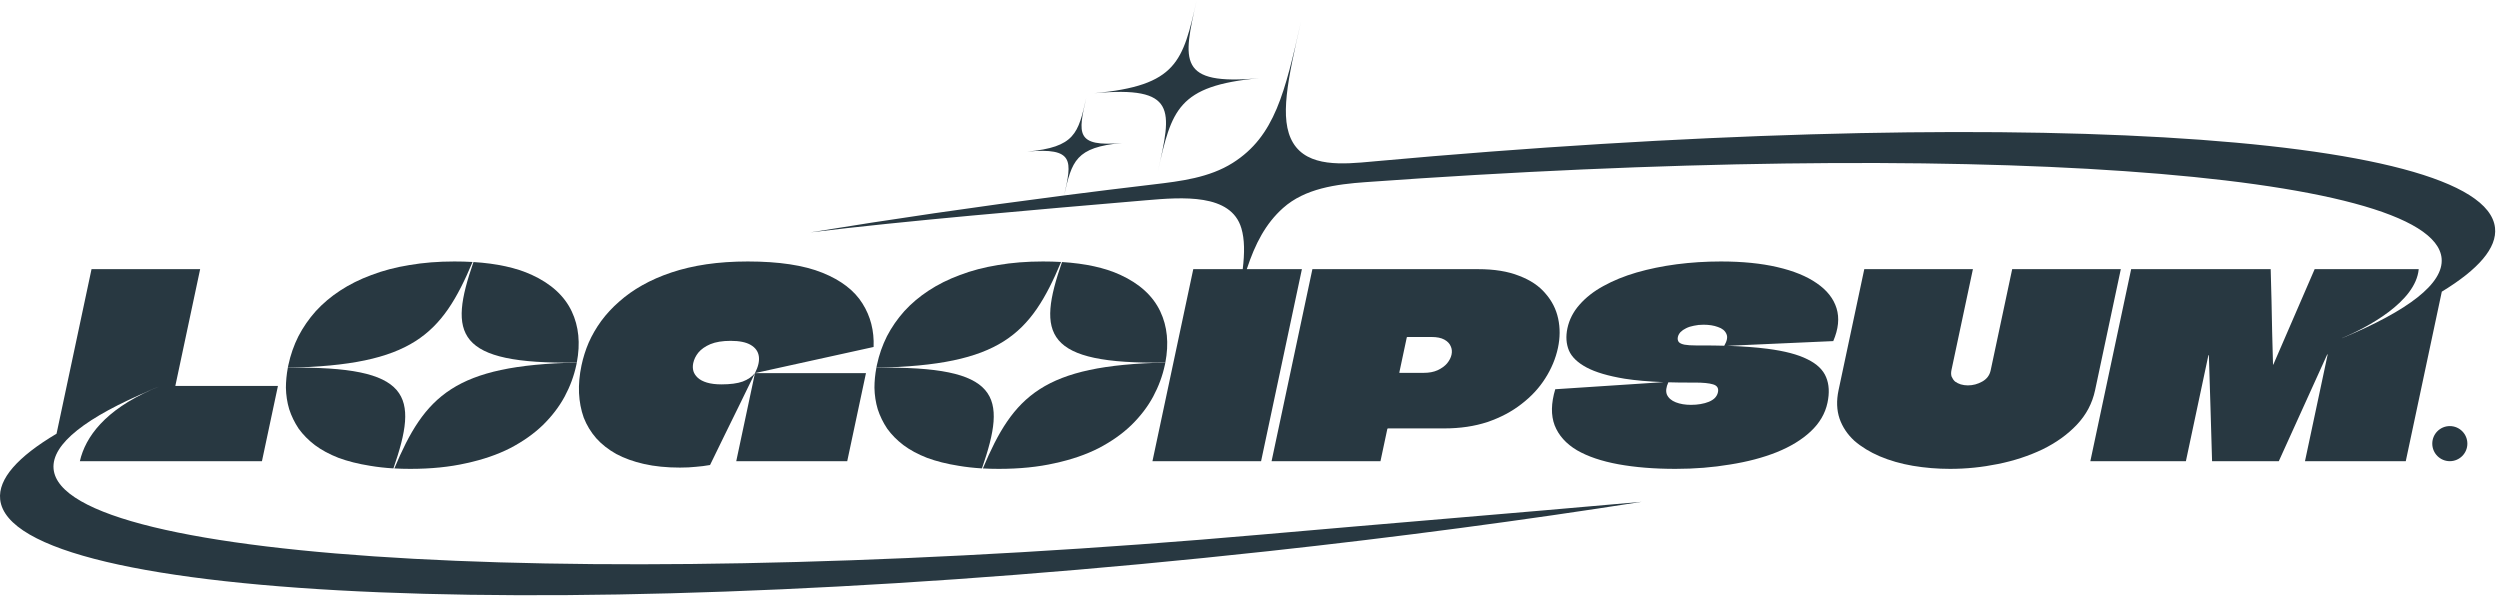
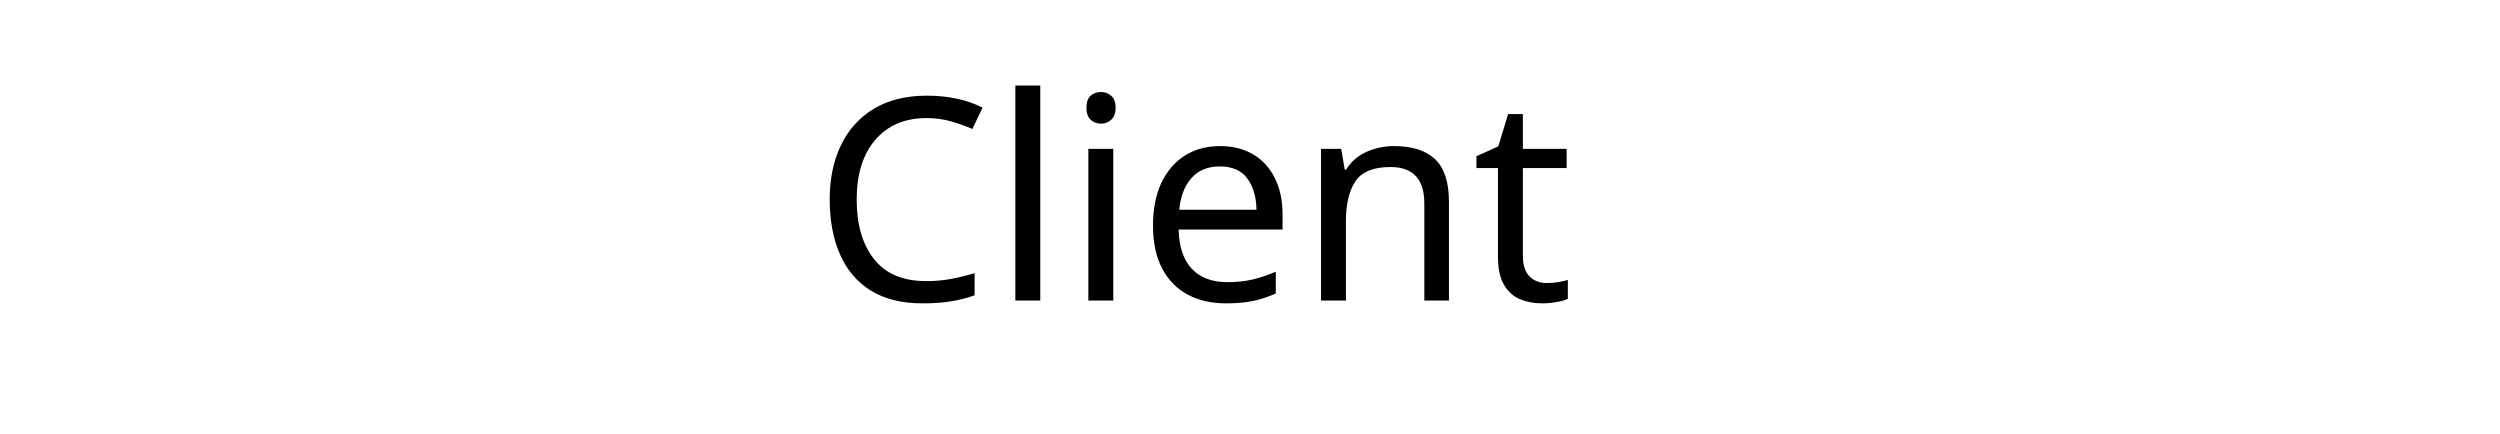
- <svg xmlns="http://www.w3.org/2000/svg" width="168" height="40" viewBox="0 0 168 40" fill="none">
-   <path d="M80.422 0C79.485 4.127 79.115 5.756 73.525 6.265C79.115 5.756 78.745 7.385 77.808 11.511C78.74 7.409 79.115 5.756 84.618 5.254C79.115 5.756 79.491 4.102 80.422 0Z" fill="#283841" />
-   <path d="M82.838 10.948C81.266 11.94 79.358 12.176 77.511 12.394C75.489 12.632 73.487 12.879 71.508 13.134C72.032 10.827 72.276 9.892 75.409 9.607C72.243 9.895 72.459 8.944 72.995 6.584C72.456 8.958 72.243 9.895 69.026 10.188C72.21 9.898 72.034 10.813 71.508 13.134C65.599 13.895 59.895 14.728 54.462 15.615C60.757 14.847 69.508 14.099 77.017 13.458C79.455 13.249 82.725 12.992 83.42 15.338C83.64 16.08 83.644 16.994 83.511 18.087H80.188L77.445 30.991H84.745L87.488 18.087H83.784C84.351 16.362 85.059 15.017 86.219 13.98C87.697 12.659 89.786 12.383 91.762 12.24C131.931 9.342 163.557 11.46 164.077 17.368C164.226 19.05 161.837 20.871 157.42 22.711V22.718L157.405 22.724V22.711C159.042 22.019 162.336 20.303 162.538 18.087H155.545L152.781 24.47C152.779 24.482 152.77 24.493 152.756 24.505H152.738L152.746 24.47C152.733 23.759 152.714 23.048 152.689 22.337C152.676 21.626 152.662 20.92 152.646 20.22C152.633 19.509 152.615 18.798 152.59 18.087H143.214L140.471 30.991H146.892L148.402 23.885L148.406 23.868H148.423C148.426 23.868 148.429 23.868 148.431 23.869C148.435 23.871 148.438 23.874 148.438 23.878C148.438 23.88 148.438 23.881 148.438 23.883L148.437 23.885C148.479 25.067 148.516 26.248 148.546 27.43C148.576 28.611 148.611 29.798 148.651 30.991H153.136L156.382 23.834L156.385 23.817H156.403C156.41 23.817 156.414 23.819 156.416 23.823C156.417 23.823 156.417 23.824 156.417 23.825L156.417 23.826C156.417 23.828 156.417 23.831 156.417 23.834L154.895 30.991H161.668L164.089 19.6C166.552 18.102 167.812 16.654 167.665 15.309C166.963 8.856 134.133 7.047 92.464 10.833C92.385 10.84 92.306 10.848 92.226 10.855L92.215 10.856C90.252 11.038 87.895 11.256 86.896 9.6C85.937 8.009 86.549 5.313 87.429 1.439C86.35 6.191 85.677 9.156 82.838 10.948Z" fill="#283841" />
-   <path fill-rule="evenodd" clip-rule="evenodd" d="M55.264 18.328C54.011 17.823 52.34 17.571 50.253 17.571C49.256 17.571 48.328 17.634 47.469 17.76C46.621 17.886 45.837 18.07 45.118 18.311C44.398 18.552 43.745 18.838 43.158 19.171C42.586 19.492 42.068 19.859 41.605 20.272C41.144 20.674 40.741 21.109 40.395 21.58C40.063 22.038 39.784 22.52 39.56 23.025C39.349 23.518 39.188 24.029 39.076 24.556C38.94 25.199 38.884 25.818 38.91 26.415C38.938 27 39.044 27.55 39.227 28.066C39.425 28.571 39.702 29.03 40.06 29.443C40.43 29.856 40.882 30.211 41.417 30.51C41.954 30.796 42.575 31.02 43.279 31.181C43.996 31.341 44.8 31.422 45.691 31.422C46.101 31.422 46.457 31.404 46.757 31.37C47.067 31.347 47.386 31.307 47.715 31.249C48.047 30.573 48.379 29.89 48.713 29.202C49.061 28.502 49.402 27.808 49.736 27.12C49.831 26.924 49.926 26.728 50.021 26.533C50.11 26.351 50.198 26.17 50.286 25.989C50.436 25.683 50.585 25.377 50.734 25.073L49.476 30.991H56.934L58.193 25.073H50.734L58.706 23.317C58.75 22.228 58.5 21.253 57.956 20.392C57.414 19.521 56.517 18.832 55.264 18.328ZM50.734 25.073C50.542 25.313 50.267 25.503 49.91 25.64C49.555 25.767 49.078 25.83 48.48 25.83C48.093 25.83 47.767 25.789 47.503 25.709C47.239 25.629 47.033 25.52 46.886 25.382C46.74 25.245 46.643 25.095 46.595 24.935C46.549 24.763 46.546 24.585 46.585 24.401C46.639 24.149 46.753 23.914 46.928 23.696C47.118 23.467 47.387 23.277 47.735 23.128C48.095 22.979 48.551 22.905 49.102 22.905C49.688 22.905 50.138 22.996 50.45 23.18C50.763 23.363 50.944 23.616 50.993 23.937C51.042 24.258 50.956 24.637 50.734 25.073Z" fill="#283841" />
-   <path d="M71.305 17.605C70.914 17.582 70.506 17.571 70.082 17.571C69.003 17.571 67.995 17.651 67.058 17.812C66.135 17.961 65.284 18.184 64.505 18.483C63.729 18.769 63.027 19.119 62.4 19.532C61.787 19.934 61.244 20.392 60.771 20.909C60.309 21.425 59.92 21.987 59.603 22.595C59.298 23.203 59.074 23.845 58.93 24.522C58.916 24.585 58.903 24.649 58.892 24.712C67.24 24.541 69.245 22.507 71.305 17.605Z" fill="#283841" />
-   <path d="M58.892 24.712C58.807 25.164 58.764 25.611 58.763 26.053C58.773 26.558 58.846 27.04 58.983 27.498C59.132 27.957 59.344 28.393 59.62 28.806C59.91 29.208 60.271 29.575 60.705 29.907C61.15 30.24 61.681 30.527 62.299 30.768C62.918 30.997 63.625 31.175 64.419 31.301C64.906 31.384 65.429 31.443 65.988 31.476C67.685 26.577 67.226 24.585 58.892 24.712Z" fill="#283841" />
-   <path d="M66.049 31.479C66.392 31.498 66.749 31.508 67.12 31.508C68.515 31.508 69.767 31.381 70.876 31.129C71.995 30.888 72.981 30.55 73.836 30.114C74.694 29.666 75.425 29.15 76.03 28.565C76.638 27.969 77.125 27.332 77.491 26.655C77.86 25.967 78.123 25.256 78.279 24.522C78.29 24.47 78.301 24.418 78.311 24.366C70.096 24.535 68.099 26.597 66.049 31.479Z" fill="#283841" />
-   <path d="M78.311 24.366C70.122 24.489 69.682 22.474 71.367 17.609C72.938 17.707 74.24 17.992 75.274 18.465C76.578 19.062 77.477 19.882 77.97 20.926C78.445 21.929 78.558 23.076 78.311 24.366Z" fill="#283841" />
-   <path fill-rule="evenodd" clip-rule="evenodd" d="M116.071 23.239L123.195 22.922C123.544 22.107 123.618 21.373 123.417 20.719C123.216 20.066 122.773 19.503 122.087 19.033C121.413 18.563 120.528 18.202 119.432 17.949C118.349 17.697 117.085 17.571 115.643 17.571C114.623 17.571 113.63 17.634 112.665 17.76C111.712 17.886 110.817 18.07 109.98 18.311C109.155 18.552 108.41 18.855 107.746 19.223C107.095 19.578 106.561 19.997 106.142 20.479C105.725 20.949 105.455 21.477 105.33 22.061C105.213 22.612 105.248 23.111 105.434 23.558C105.623 23.994 106.018 24.373 106.618 24.694C107.218 25.015 108.073 25.267 109.183 25.451C109.918 25.565 110.789 25.641 111.796 25.679L104.513 26.157C104.231 27.097 104.217 27.906 104.472 28.582C104.739 29.259 105.236 29.816 105.964 30.252C106.695 30.676 107.625 30.991 108.753 31.198C109.882 31.404 111.162 31.508 112.593 31.508C113.883 31.508 115.105 31.41 116.261 31.215C117.426 31.032 118.469 30.756 119.392 30.389C120.328 30.011 121.089 29.546 121.676 28.995C122.276 28.433 122.653 27.791 122.806 27.068C122.948 26.403 122.917 25.83 122.715 25.348C122.515 24.855 122.096 24.453 121.458 24.143C120.823 23.822 119.929 23.587 118.776 23.438C118.009 23.339 117.107 23.273 116.071 23.239ZM115.87 23.233C115.409 23.221 114.921 23.214 114.408 23.214H113.969C113.652 23.214 113.398 23.197 113.205 23.163C113.025 23.128 112.897 23.071 112.82 22.991C112.746 22.899 112.723 22.784 112.752 22.646C112.777 22.532 112.835 22.423 112.927 22.32C113.031 22.216 113.155 22.13 113.299 22.061C113.457 21.981 113.633 21.924 113.828 21.889C114.025 21.843 114.241 21.821 114.476 21.821C114.851 21.821 115.174 21.872 115.446 21.975C115.731 22.067 115.921 22.222 116.015 22.44C116.111 22.643 116.062 22.908 115.87 23.233ZM112.114 25.69C111.961 26.02 111.928 26.296 112.017 26.518C112.121 26.747 112.319 26.919 112.611 27.034C112.904 27.149 113.243 27.206 113.63 27.206C113.865 27.206 114.079 27.189 114.274 27.154C114.481 27.12 114.668 27.068 114.835 27C115.002 26.931 115.138 26.845 115.242 26.741C115.348 26.627 115.416 26.501 115.445 26.363C115.504 26.088 115.395 25.91 115.119 25.83C114.855 25.749 114.447 25.709 113.896 25.709H113.456C112.986 25.709 112.539 25.703 112.114 25.69Z" fill="#283841" />
-   <path d="M132.58 18.087H125.28L123.55 26.225C123.402 26.925 123.425 27.562 123.619 28.135C123.817 28.697 124.146 29.19 124.607 29.615C125.082 30.028 125.652 30.378 126.319 30.664C126.996 30.951 127.737 31.163 128.54 31.301C129.355 31.439 130.191 31.508 131.047 31.508C132.126 31.508 133.199 31.398 134.265 31.181C135.343 30.963 136.339 30.636 137.253 30.2C138.169 29.753 138.937 29.202 139.557 28.548C140.19 27.883 140.601 27.108 140.789 26.225L142.519 18.087H135.219L133.774 24.883C133.704 25.216 133.515 25.468 133.209 25.64C132.903 25.812 132.579 25.898 132.239 25.898C132.075 25.898 131.916 25.875 131.761 25.83C131.619 25.784 131.491 25.721 131.379 25.64C131.282 25.549 131.205 25.439 131.15 25.313C131.106 25.187 131.103 25.038 131.139 24.866L132.58 18.087Z" fill="#283841" />
-   <path fill-rule="evenodd" clip-rule="evenodd" d="M99.328 18.087C100.418 18.087 101.337 18.236 102.082 18.534C102.842 18.821 103.432 19.217 103.853 19.721C104.287 20.215 104.573 20.777 104.708 21.408C104.844 22.038 104.84 22.692 104.696 23.369C104.542 24.092 104.255 24.78 103.835 25.434C103.429 26.076 102.896 26.65 102.238 27.154C101.591 27.659 100.831 28.061 99.959 28.359C99.089 28.646 98.12 28.789 97.053 28.789H93.271L93.25 28.806H93.232L93.229 28.823L92.768 30.991H85.45L88.193 18.087H99.328ZM95.683 25.055C96.035 25.055 96.34 24.998 96.599 24.883C96.872 24.757 97.087 24.602 97.243 24.419C97.402 24.224 97.502 24.029 97.543 23.834C97.587 23.627 97.569 23.438 97.488 23.266C97.41 23.082 97.266 22.933 97.056 22.819C96.845 22.704 96.559 22.646 96.195 22.646H94.577C94.565 22.646 94.552 22.652 94.538 22.664L94.534 22.681L94.033 25.038C94.045 25.038 94.05 25.044 94.047 25.055H95.683Z" fill="#283841" />
-   <path fill-rule="evenodd" clip-rule="evenodd" d="M11.783 25.933L11.79 25.898L13.45 18.087H6.151L3.8 29.145C1.198 30.689 -0.139 32.181 0.011 33.565C0.769 40.526 38.915 42.082 85.211 37.041C93.983 36.086 102.418 34.962 110.324 33.721C106.134 34.096 101.67 34.475 97.094 34.864L97.089 34.864L97.081 34.865L97.075 34.865L97.069 34.866L97.057 34.867C93.037 35.208 88.932 35.557 84.85 35.917C40.535 39.82 4.158 37.845 3.6 31.505C3.452 29.832 5.813 28.023 10.182 26.193C7.069 27.563 5.74 29.355 5.367 30.991H17.603L18.678 25.933H11.783ZM9.964 26.261C9.893 26.289 9.823 26.317 9.754 26.345C10.009 26.244 10.268 26.144 10.533 26.044C10.574 26.027 10.616 26.01 10.658 25.993C10.539 26.038 10.421 26.083 10.304 26.128C10.243 26.151 10.182 26.175 10.122 26.199C10.069 26.219 10.016 26.24 9.964 26.261Z" fill="#283841" />
-   <path d="M31.756 17.605C31.364 17.582 30.957 17.571 30.532 17.571C29.454 17.571 28.446 17.651 27.509 17.812C26.586 17.961 25.735 18.184 24.956 18.483C24.18 18.769 23.478 19.119 22.851 19.532C22.238 19.934 21.695 20.392 21.221 20.909C20.76 21.425 20.371 21.987 20.054 22.595C19.749 23.203 19.524 23.845 19.38 24.522C19.373 24.555 19.367 24.587 19.36 24.62C19.354 24.651 19.348 24.682 19.342 24.712C27.691 24.541 29.695 22.507 31.756 17.605Z" fill="#283841" />
-   <path d="M19.342 24.712C19.258 25.164 19.215 25.611 19.213 26.053C19.223 26.558 19.297 27.04 19.434 27.498C19.582 27.957 19.795 28.393 20.07 28.806C20.36 29.208 20.722 29.575 21.155 29.907C21.601 30.24 22.132 30.527 22.749 30.768C23.369 30.997 24.076 31.175 24.87 31.301C25.357 31.384 25.88 31.443 26.438 31.476C28.136 26.577 27.677 24.585 19.342 24.712Z" fill="#283841" />
-   <path d="M26.499 31.479C26.843 31.498 27.2 31.508 27.57 31.508C28.966 31.508 30.218 31.381 31.327 31.129C32.445 30.888 33.432 30.55 34.287 30.114C35.144 29.666 35.875 29.15 36.481 28.565C37.088 27.969 37.575 27.332 37.942 26.655C38.311 25.967 38.574 25.256 38.73 24.522C38.741 24.47 38.751 24.418 38.761 24.366C30.547 24.535 28.549 26.597 26.499 31.479Z" fill="#283841" />
-   <path d="M38.761 24.366C30.572 24.489 30.133 22.474 31.817 17.609C33.388 17.707 34.691 17.992 35.725 18.465C37.029 19.062 37.928 19.882 38.421 20.926C38.895 21.929 39.009 23.076 38.761 24.366Z" fill="#283841" />
-   <path d="M164.628 30.991C165.279 30.991 165.807 30.463 165.807 29.812C165.807 29.161 165.279 28.633 164.628 28.633C163.976 28.633 163.449 29.161 163.449 29.812C163.449 30.463 163.976 30.991 164.628 30.991Z" fill="#283841" />
+ <svg xmlns="http://www.w3.org/2000/svg" id="a" viewBox="0 0 265 46">
+   <defs>
+     <style>.b{font-family:Montserrat-Bold, Montserrat;font-size:30px;}</style>
+   </defs>
+   <text class="b" transform="translate(86.12 31.86)">
+     <tspan x="0" y="0">Client</tspan>
+   </text>
</svg>
